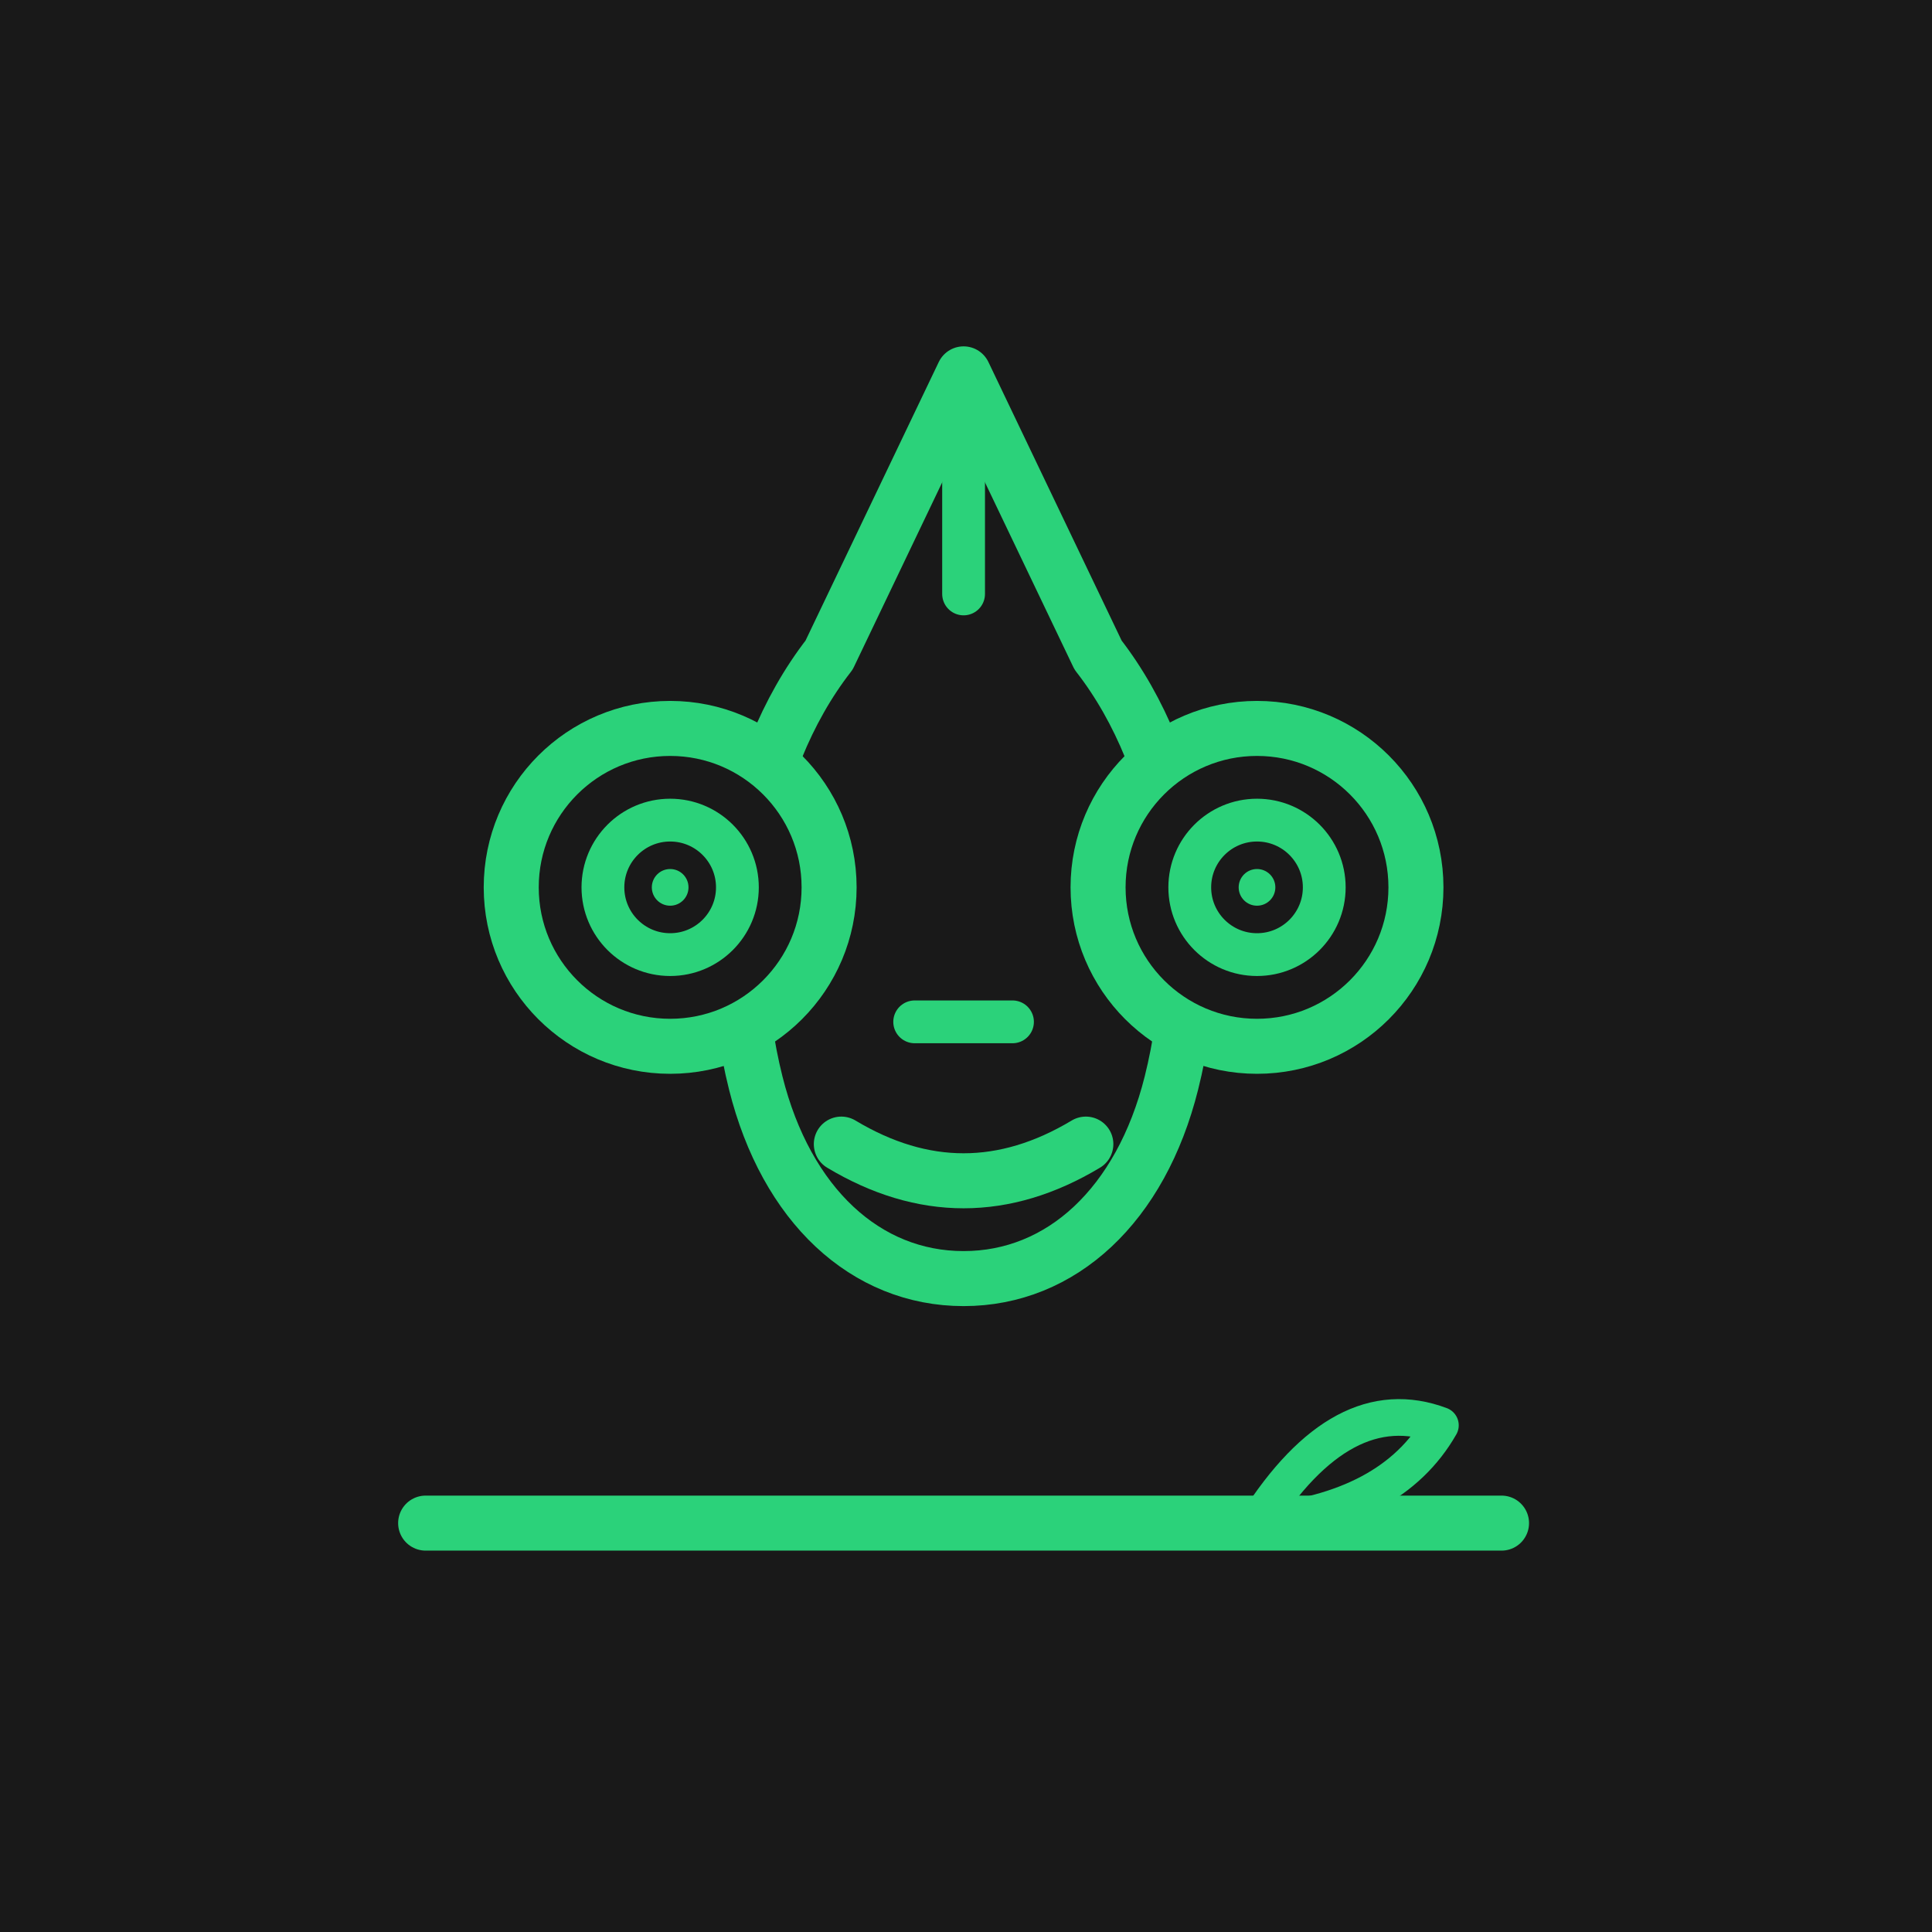
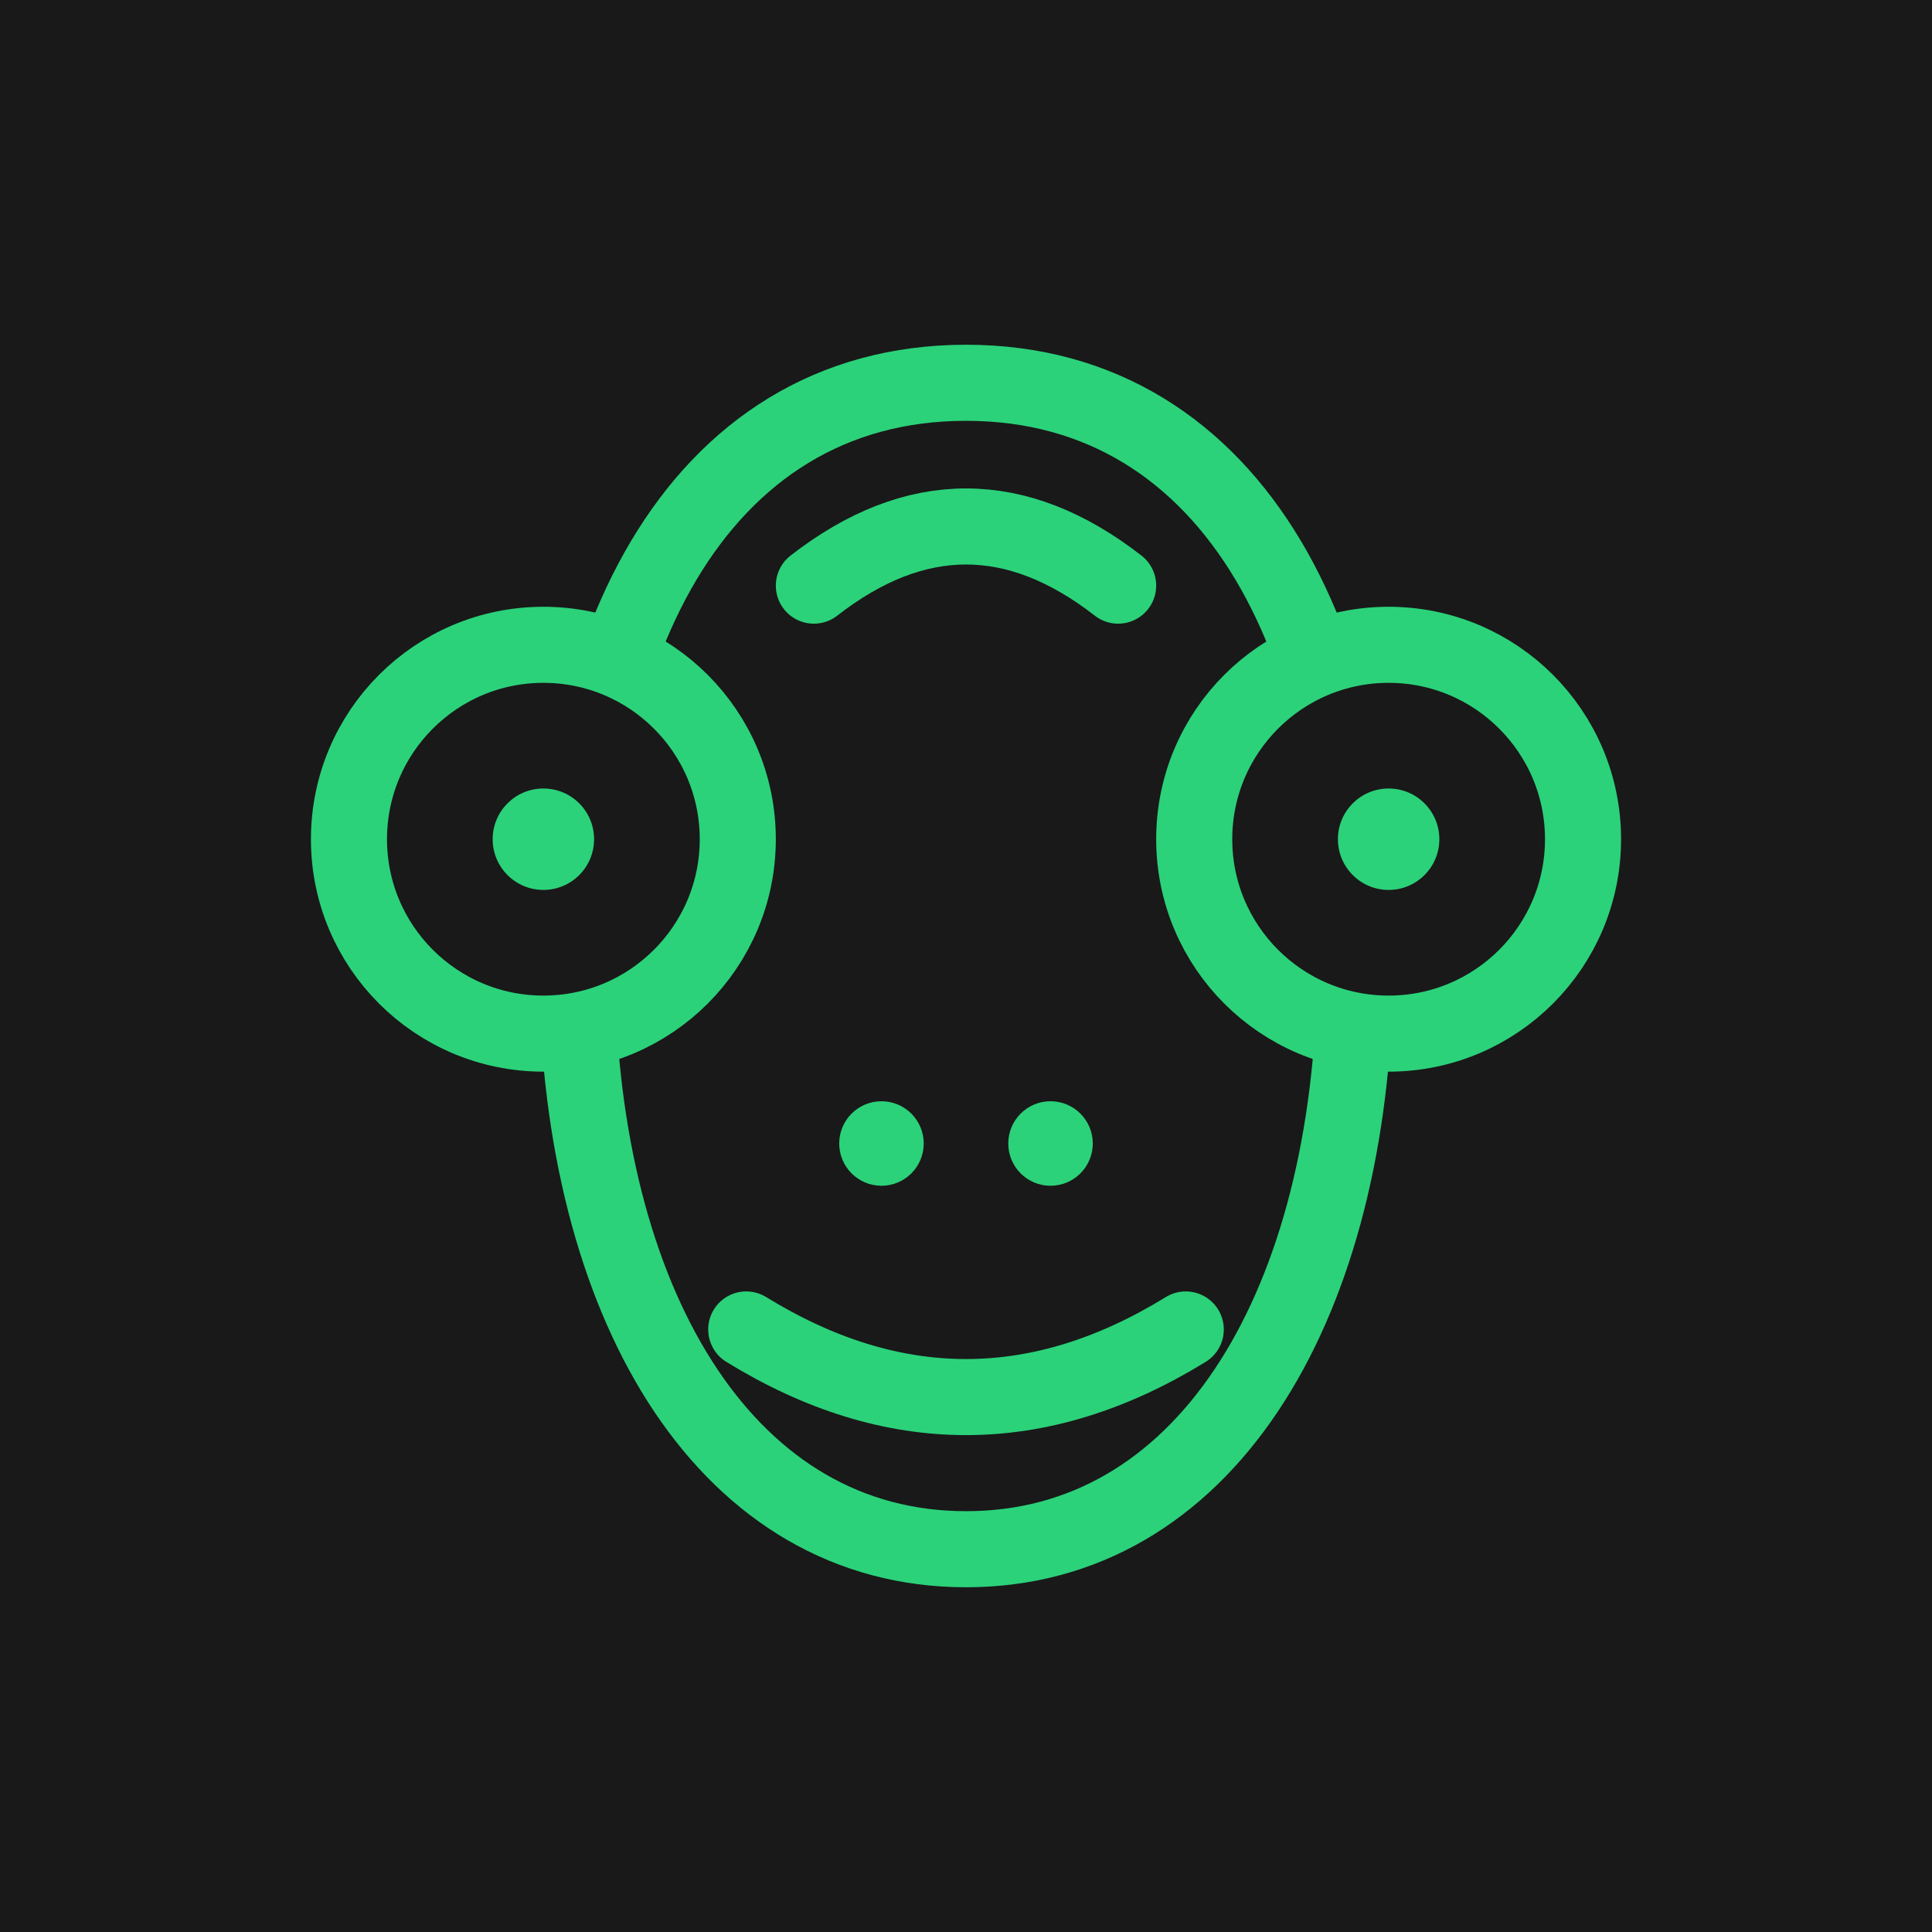
<svg xmlns="http://www.w3.org/2000/svg" viewBox="0 0 256 256" fill="none" stroke="#2bd27a" stroke-width="9" stroke-linecap="round" stroke-linejoin="round">
  <rect width="256" height="256" fill="#191919" stroke="none" />
-   <g transform="translate(24 22) scale(.81)">
-     <path d="M128 34L150 80C164 98 168 126 162 150C157 170 144 182 128 182C112 182 99 170 94 150C88 126 92 98 106 80Z" />
-     <path d="M128 34V70" stroke-width="7" />
-     <circle cx="80" cy="118" r="26" fill="#191919" />
-     <circle cx="176" cy="118" r="26" fill="#191919" />
-     <circle cx="80" cy="118" r="11" stroke-width="7" />
-     <circle cx="176" cy="118" r="11" stroke-width="7" />
-     <circle cx="80" cy="118" r="3" fill="#2bd27a" stroke="none" />
-     <circle cx="176" cy="118" r="3" fill="#2bd27a" stroke="none" />
-     <path d="M108 160Q128 172 148 160" />
-     <path d="M120 140H136" stroke-width="7" />
-     <path d="M40 222H216" />
-     <path d="M176 222Q190 200 206 206Q198 220 176 222Z" stroke-width="6" />
+   <g transform="translate(128 128) scale(1.12) translate(-128 -121)">
+     <path d="M128 52C96 52 80 84 82 124C83 162 100 190 128 190C156 190 173 162 174 124C176 84 160 52 128 52Z" />
+     <path d="M110 76Q128 62 146 76" />
+     <circle cx="78" cy="106" r="23" fill="#191919" />
+     <circle cx="178" cy="106" r="23" fill="#191919" />
+     <circle cx="78" cy="106" r="6" fill="#2bd27a" stroke="none" />
+     <circle cx="178" cy="106" r="6" fill="#2bd27a" stroke="none" />
+     <circle cx="118" cy="142" r="3" fill="#2bd27a" stroke-width="4" />
+     <circle cx="138" cy="142" r="3" fill="#2bd27a" stroke-width="4" />
+     <path d="M102 164Q128 180 154 164" />
  </g>
</svg>
